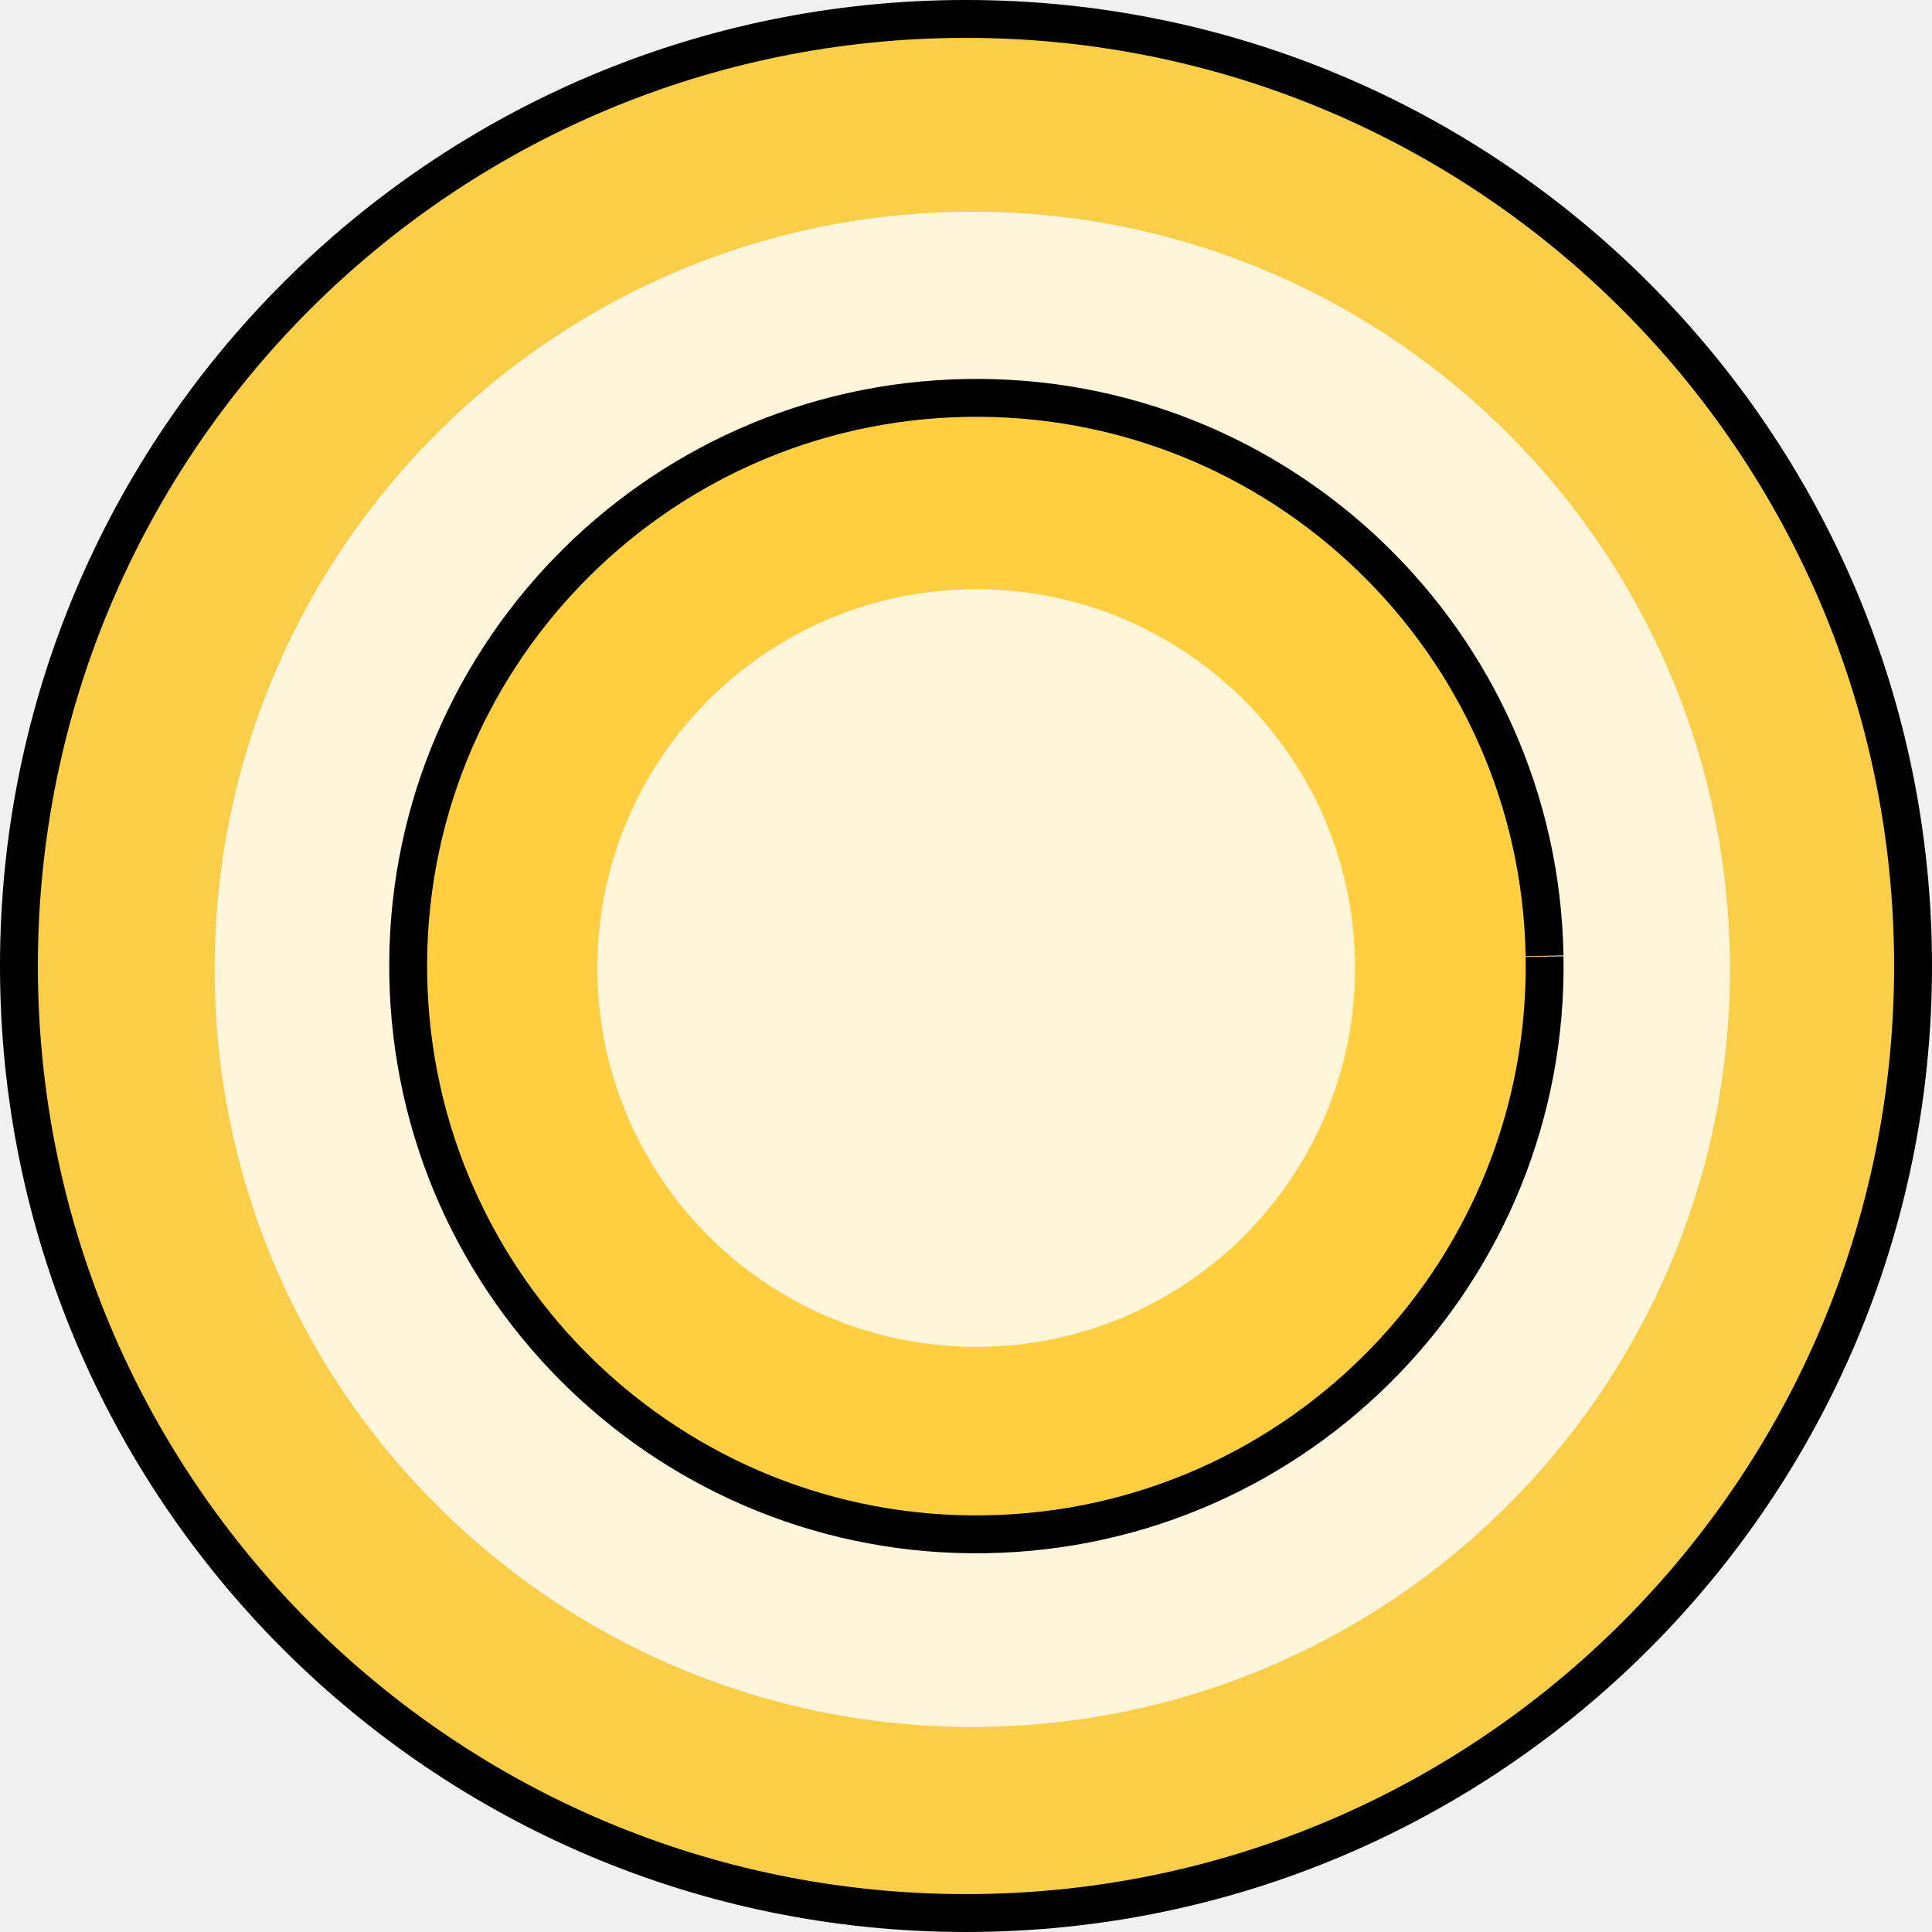
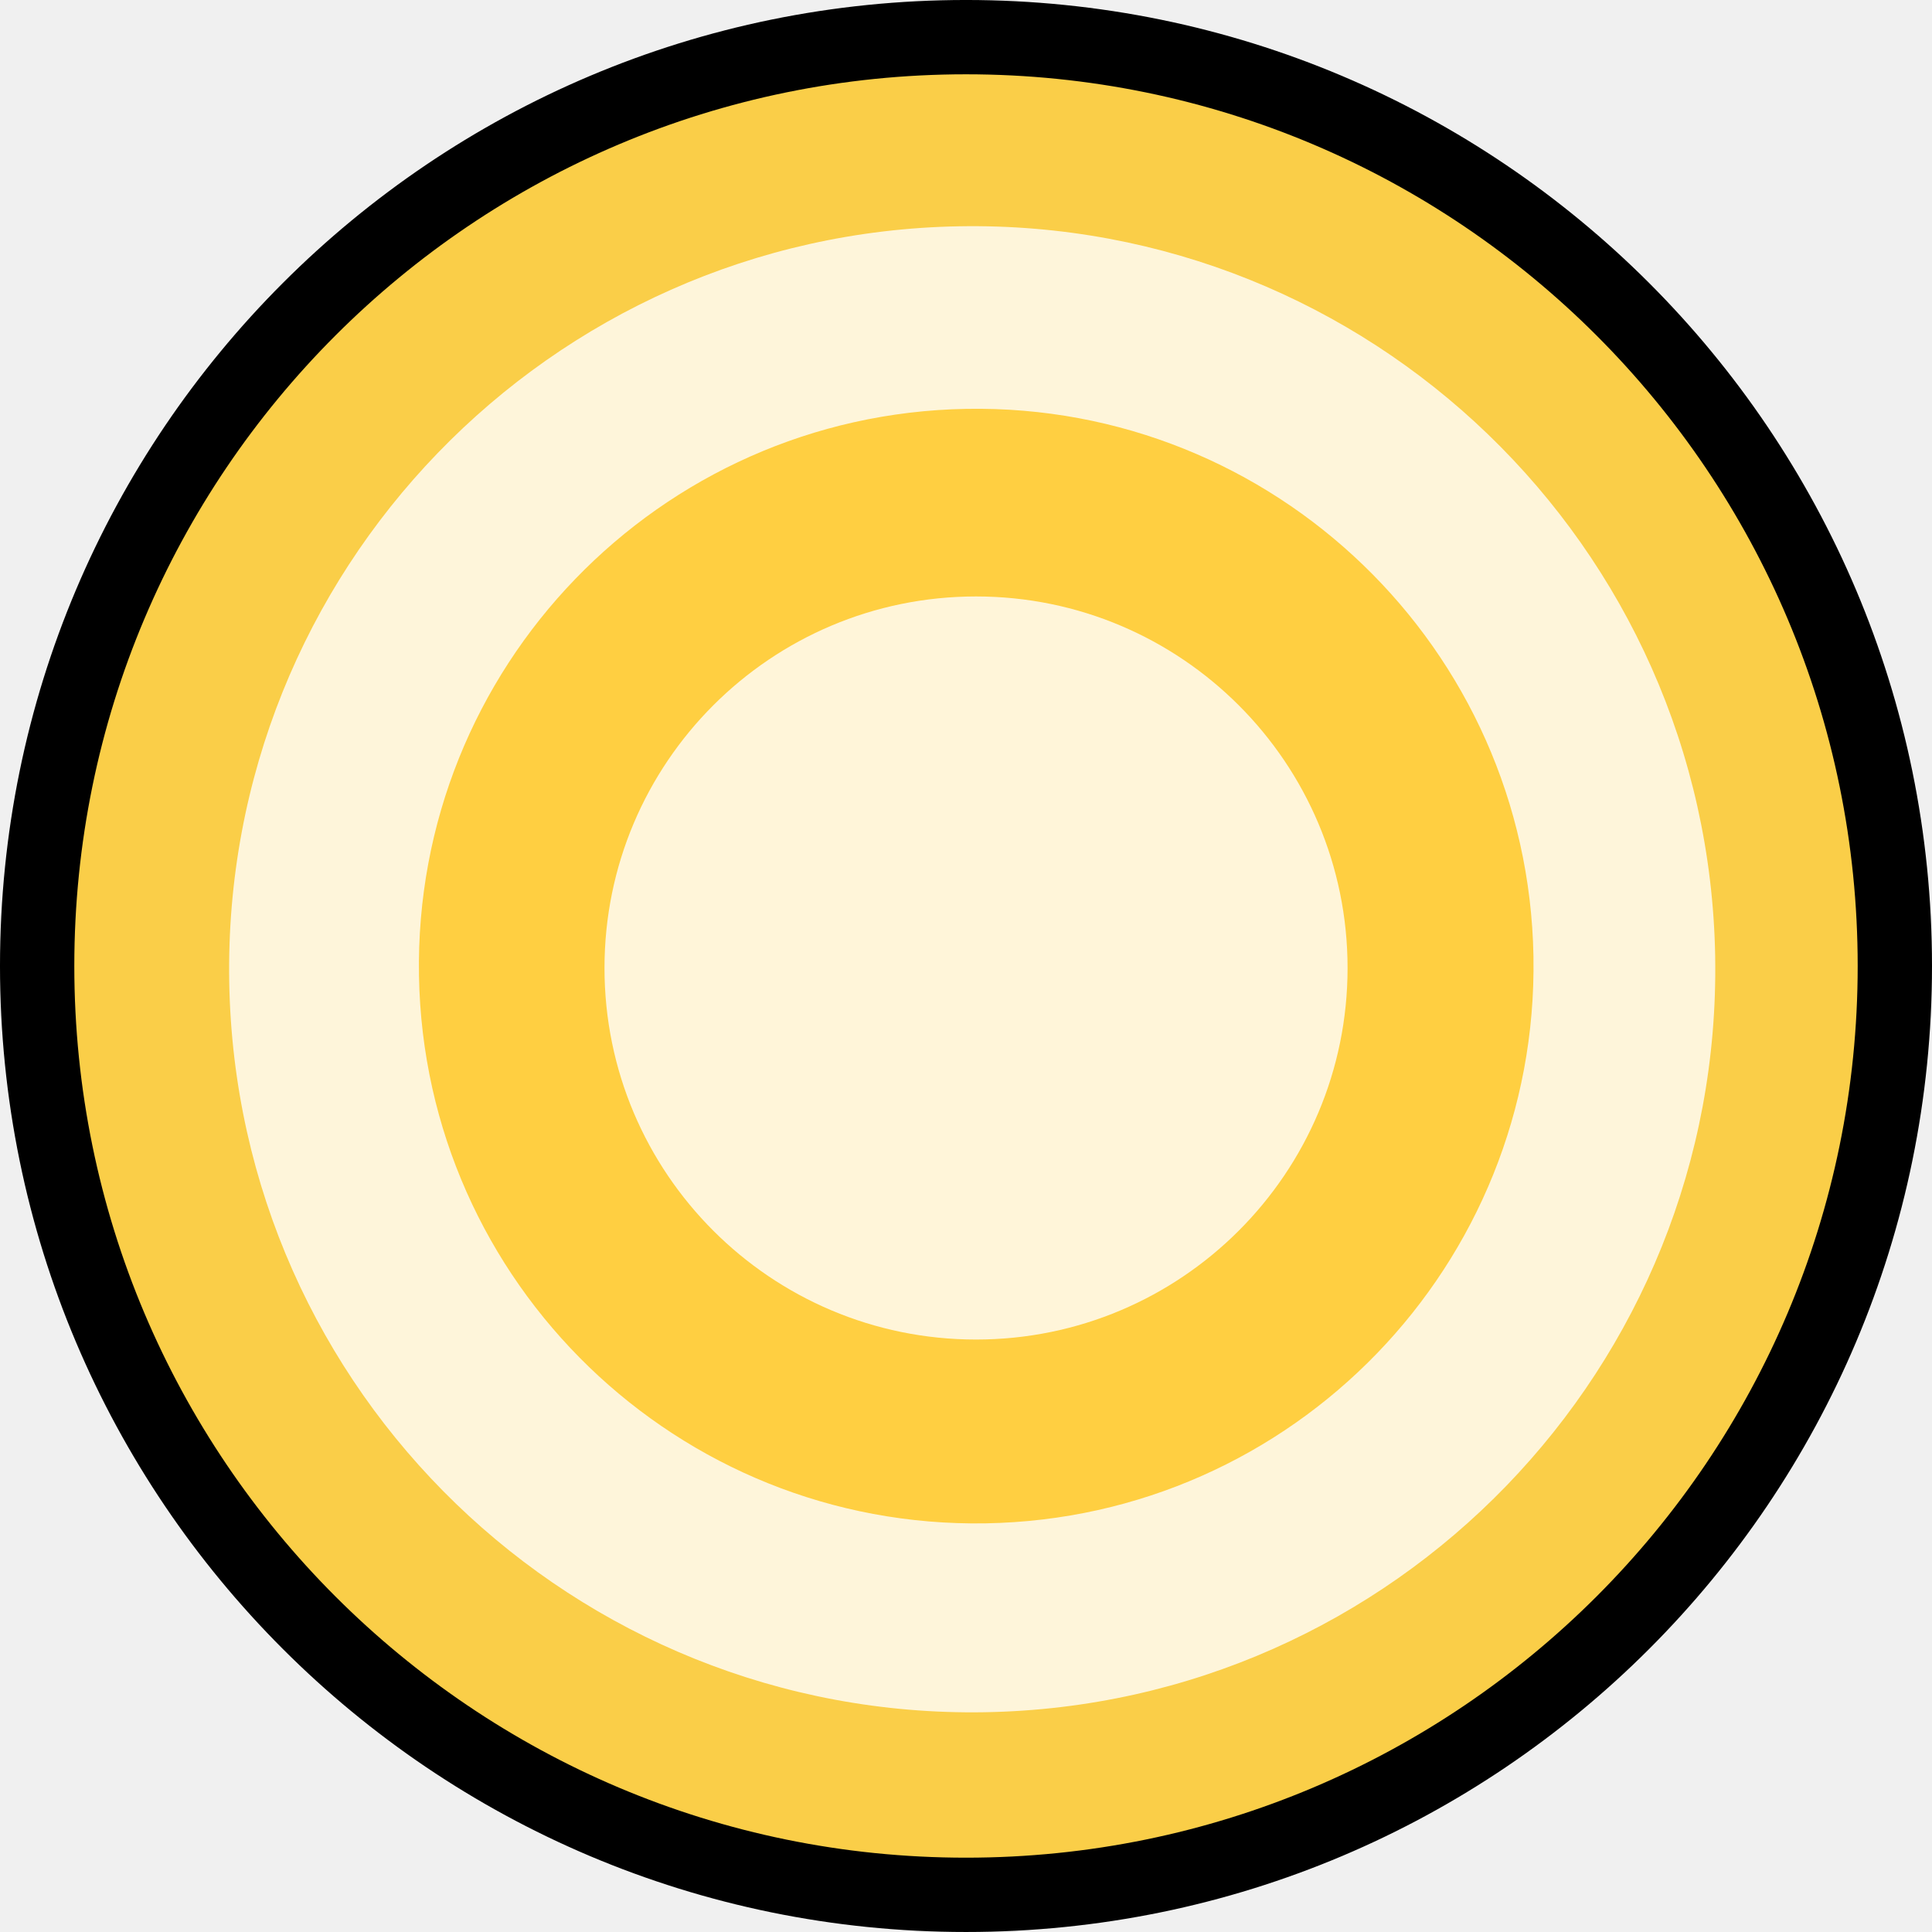
- <svg xmlns="http://www.w3.org/2000/svg" width="51" height="51" viewBox="0 0 51 51" version="1.1" id="svg1">
+ <svg xmlns="http://www.w3.org/2000/svg" width="52" height="52" viewBox="0 0 52 52" version="1.1" id="svg1">
  <defs id="defs1" />
-   <g id="layer1" transform="translate(1.170952,1.561697)">
-     <circle style="fill:#ffbf01;fill-opacity:0.699;stroke:#000000;stroke-opacity:1" id="path1" cy="23.938" cx="24.329" r="25" />
+   <g id="layer1" transform="translate(1.670952,2.061697)">
+     <circle style="fill:#ffbf01;fill-opacity:0.699;stroke:#000000;stroke-width:2;stroke-dasharray:none;stroke-opacity:1" id="path1" cy="23.938" cx="24.329" r="25" />
    <path style="fill:#ffffff;fill-opacity:0.8" id="path1-8" d="M 44.493,23.691 A 20,20 0 0 1 24.838,44.023 20,20 0 0 1 4.499,24.374 20,20 0 0 1 24.141,4.029 20,20 0 0 1 44.493,23.664" />
-     <path style="fill:#ffc000;fill-opacity:0.7;stroke:#000000;stroke-opacity:1" id="path1-8-5" d="M 39.602,23.69 A 15,15 0 0 1 24.86,38.939 15,15 0 0 1 9.606,24.202 15,15 0 0 1 24.338,8.943 15,15 0 0 1 39.602,23.669" />
+     <path style="fill:#ffc000;fill-opacity:0.7;stroke:none;stroke-opacity:1" id="path1-8-5" d="M 39.602,23.69 A 15,15 0 0 1 24.86,38.939 15,15 0 0 1 9.606,24.202 15,15 0 0 1 24.338,8.943 15,15 0 0 1 39.602,23.669" />
    <circle style="fill:#ffffff;fill-opacity:0.8" id="path1-8-5-1" cx="24.599" cy="23.992" r="10" />
  </g>
</svg>
